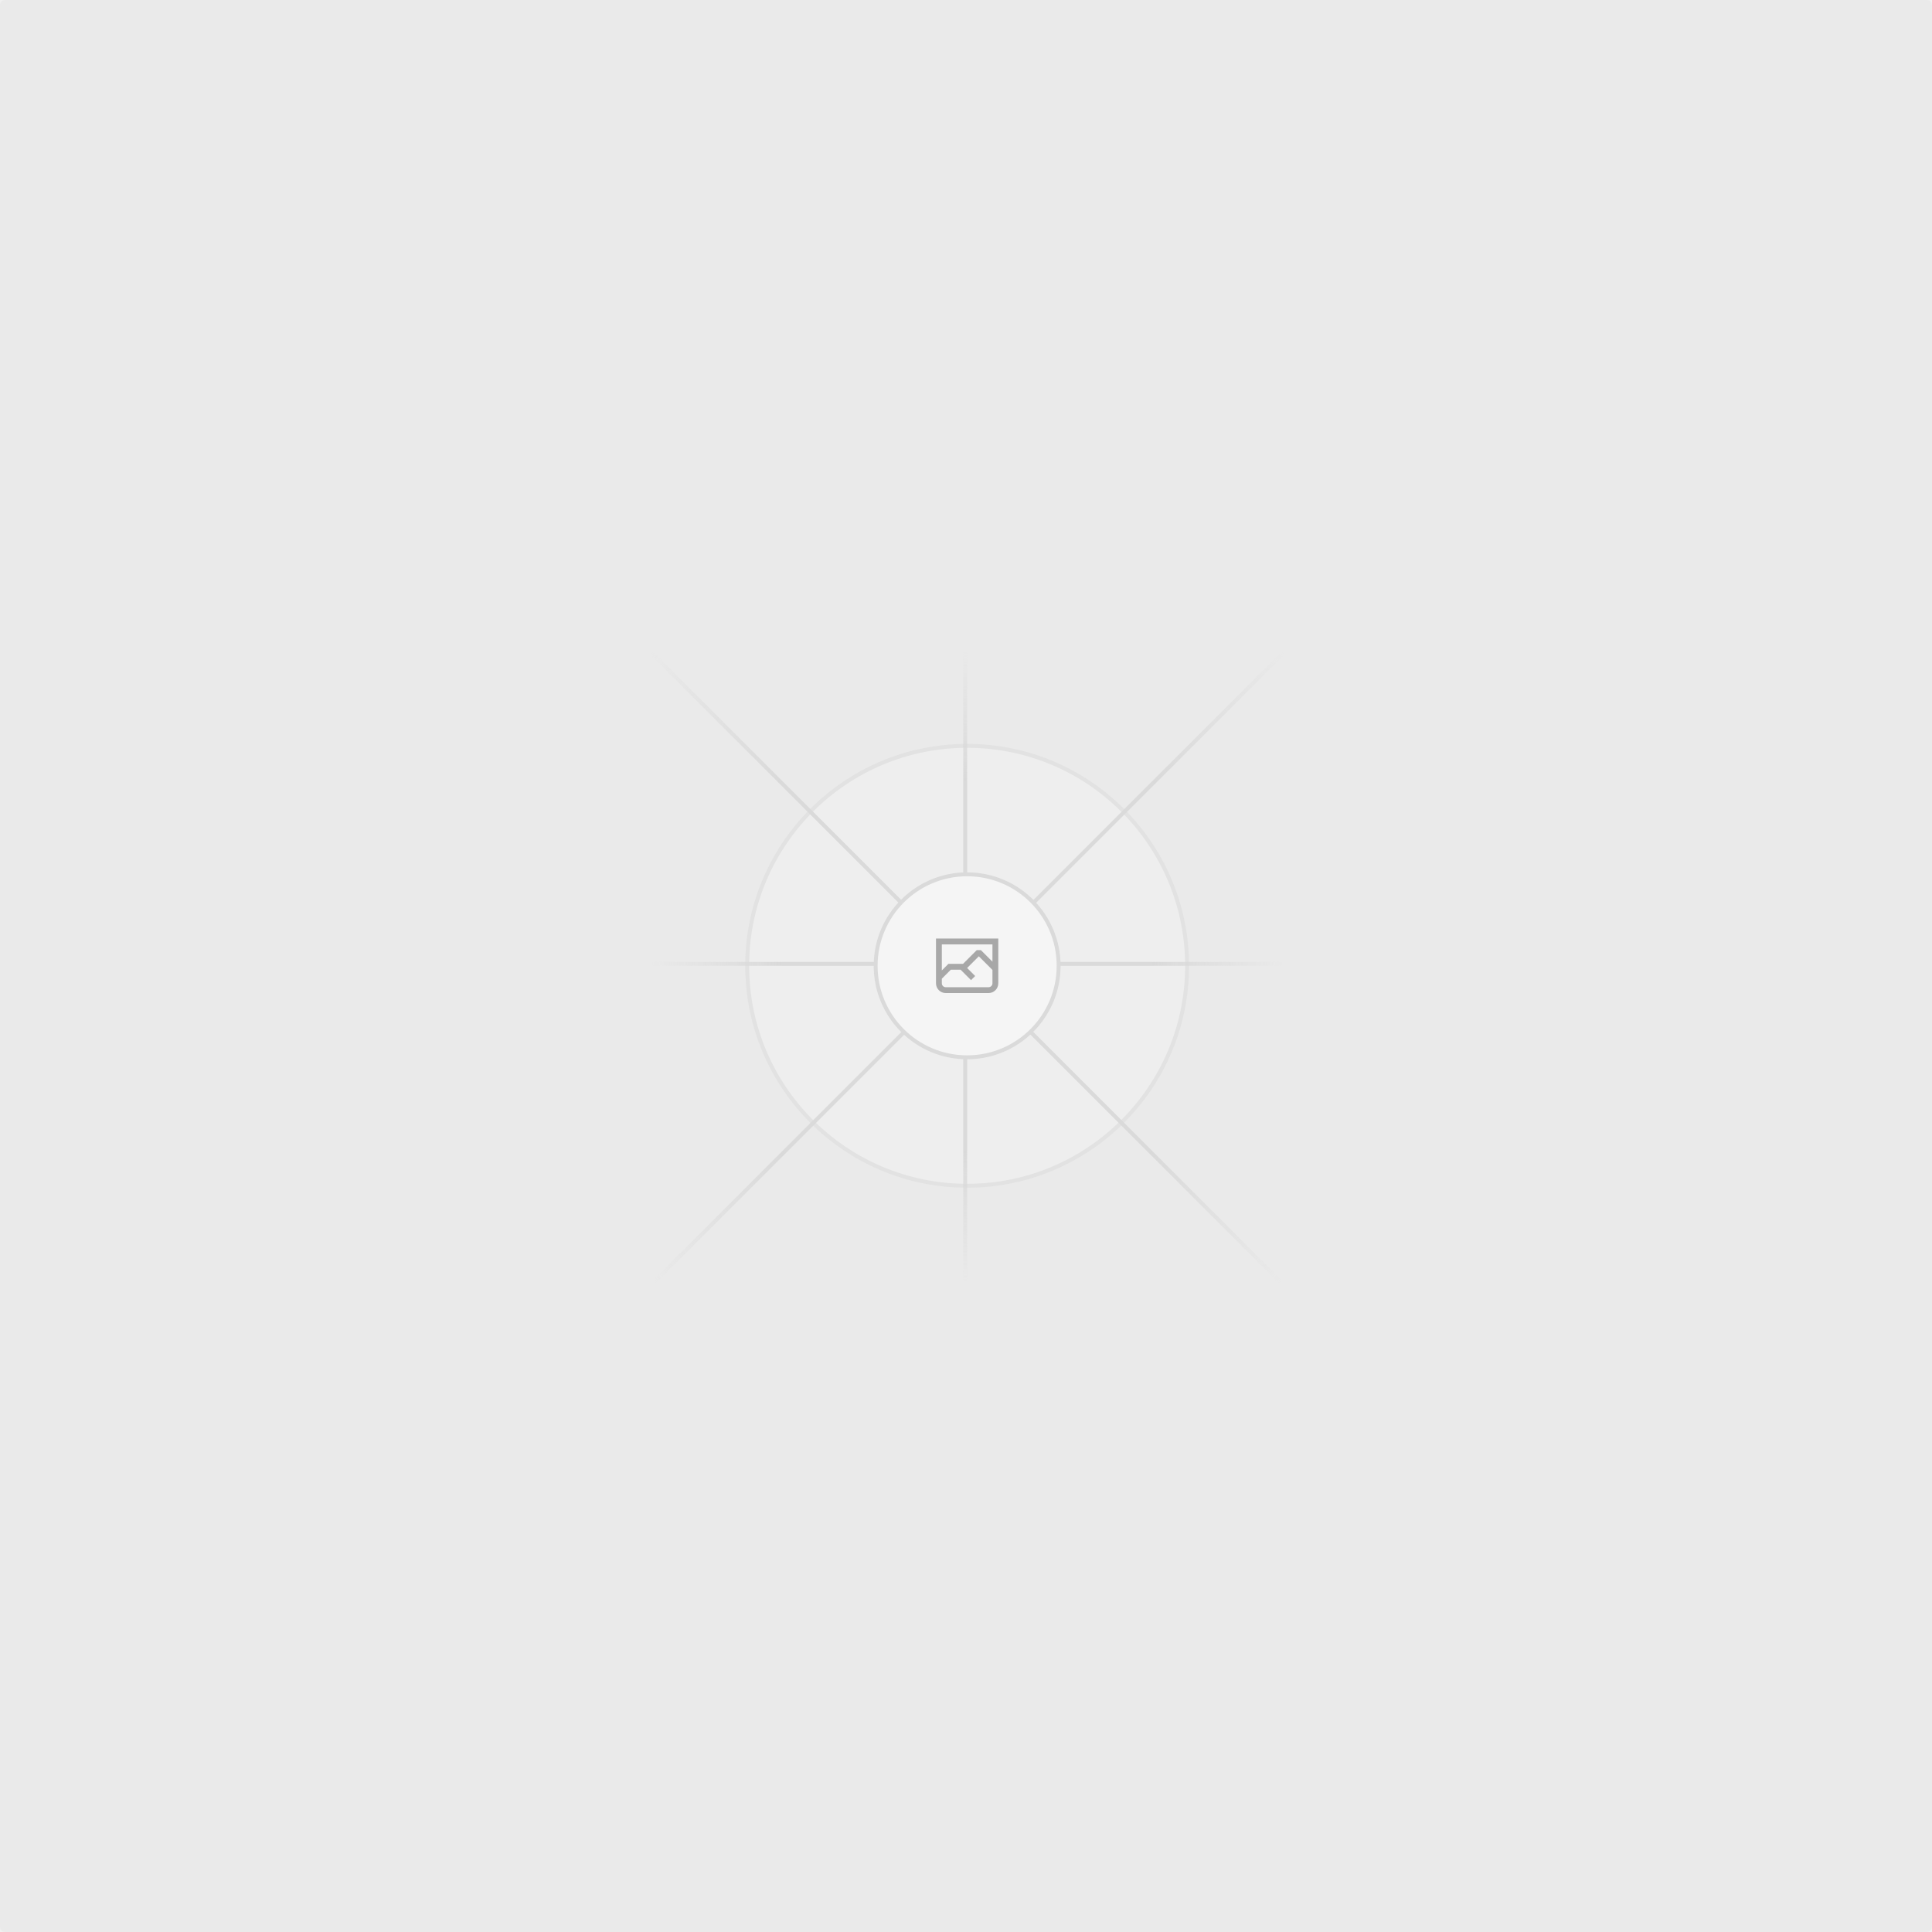
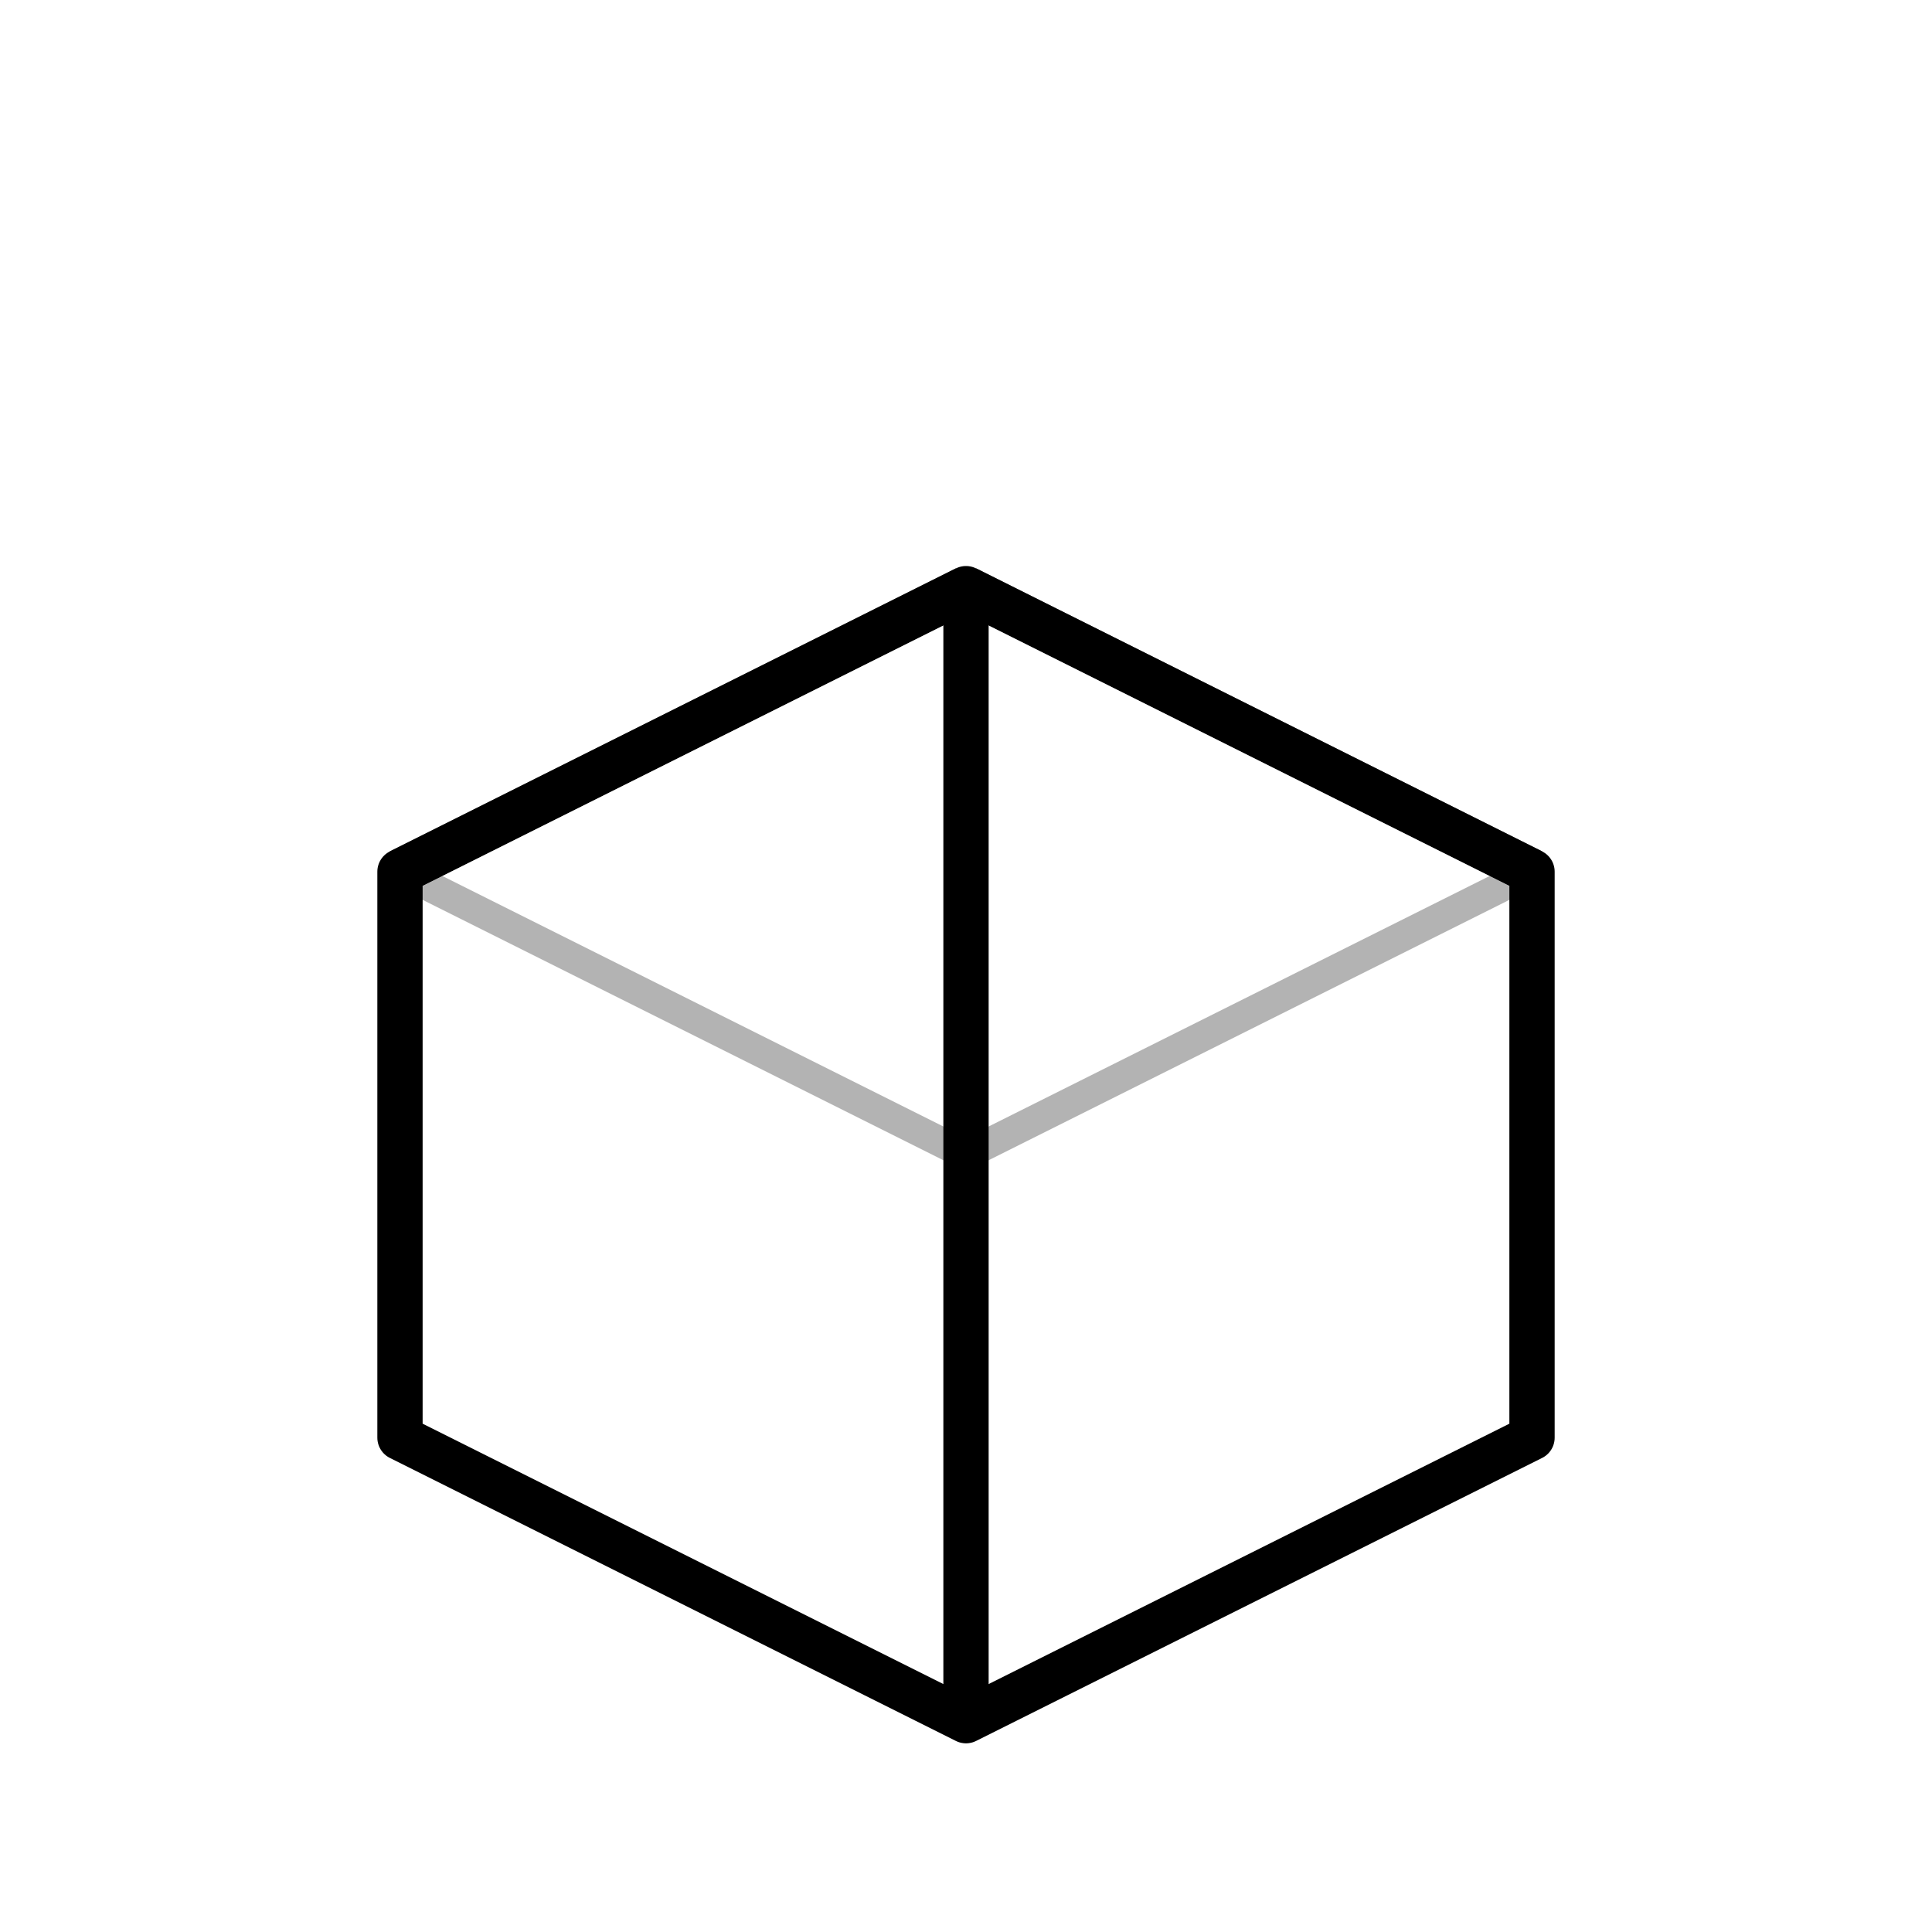
- <svg xmlns="http://www.w3.org/2000/svg" width="1200" height="1200" fill="none">
-   <rect width="1200" height="1200" fill="#EAEAEA" rx="3" />
-   <g opacity=".5">
-     <g opacity=".5">
-       <path fill="#FAFAFA" d="M600.709 736.5c-75.454 0-136.621-61.167-136.621-136.62 0-75.454 61.167-136.621 136.621-136.621 75.453 0 136.62 61.167 136.62 136.621 0 75.453-61.167 136.62-136.62 136.62Z" />
-       <path stroke="#C9C9C9" stroke-width="2.418" d="M600.709 736.5c-75.454 0-136.621-61.167-136.621-136.62 0-75.454 61.167-136.621 136.621-136.621 75.453 0 136.62 61.167 136.62 136.621 0 75.453-61.167 136.62-136.62 136.62Z" />
-     </g>
-     <path stroke="url(#a)" stroke-width="2.418" d="M0-1.209h553.581" transform="scale(1 -1) rotate(45 1163.11 91.165)" />
-     <path stroke="url(#b)" stroke-width="2.418" d="M404.846 598.671h391.726" />
-     <path stroke="url(#c)" stroke-width="2.418" d="M599.5 795.742V404.017" />
-     <path stroke="url(#d)" stroke-width="2.418" d="m795.717 796.597-391.441-391.44" />
-     <path fill="#fff" d="M600.709 656.704c-31.384 0-56.825-25.441-56.825-56.824 0-31.384 25.441-56.825 56.825-56.825 31.383 0 56.824 25.441 56.824 56.825 0 31.383-25.441 56.824-56.824 56.824Z" />
-     <g clip-path="url(#e)">
-       <path fill="#666" fill-rule="evenodd" d="M616.426 586.58h-31.434v16.176l3.553-3.554.531-.531h9.068l.074-.074 8.463-8.463h2.565l7.18 7.181V586.58Zm-15.715 14.654 3.698 3.699 1.283 1.282-2.565 2.565-1.282-1.283-5.2-5.199h-6.066l-5.514 5.514-.073.073v2.876a2.418 2.418 0 0 0 2.418 2.418h26.598a2.418 2.418 0 0 0 2.418-2.418v-8.317l-8.463-8.463-7.181 7.181-.071.072Zm-19.347 5.442v4.085a6.045 6.045 0 0 0 6.046 6.045h26.598a6.044 6.044 0 0 0 6.045-6.045v-7.108l1.356-1.355-1.282-1.283-.074-.073v-17.989h-38.689v23.43l-.146.146.146.147Z" clip-rule="evenodd" />
-     </g>
-     <path stroke="#C9C9C9" stroke-width="2.418" d="M600.709 656.704c-31.384 0-56.825-25.441-56.825-56.824 0-31.384 25.441-56.825 56.825-56.825 31.383 0 56.824 25.441 56.824 56.825 0 31.383-25.441 56.824-56.824 56.824Z" />
+ <svg xmlns="http://www.w3.org/2000/svg" width="512" height="512" viewBox="0 0 512 512" fill="none">
+   <rect width="512" height="512" fill="#FFFFFF" rx="0" />
+   <g transform="translate(106, 106)">
+     <path d="M150 50 L300 125 L300 275 L150 350 L0 275 L0 125 Z" fill="none" stroke="#000000" stroke-width="12" stroke-linejoin="round" />
+     <path d="M150 50 L150 350" stroke="#000000" stroke-width="12" />
+     <path d="M0 125 L150 50" stroke="#000000" stroke-width="12" />
+     <path d="M300 125 L150 50" stroke="#000000" stroke-width="12" />
+     <path d="M150 200 L0 125" stroke="#000000" stroke-width="8" opacity="0.3" />
+     <path d="M150 200 L300 125" stroke="#000000" stroke-width="8" opacity="0.3" />
  </g>
-   <defs>
-     <linearGradient id="a" x1="554.061" x2="-.48" y1=".083" y2=".087" gradientUnits="userSpaceOnUse">
-       <stop stop-color="#C9C9C9" stop-opacity="0" />
-       <stop offset=".208" stop-color="#C9C9C9" />
-       <stop offset=".792" stop-color="#C9C9C9" />
-       <stop offset="1" stop-color="#C9C9C9" stop-opacity="0" />
-     </linearGradient>
-     <linearGradient id="b" x1="796.912" x2="404.507" y1="599.963" y2="599.965" gradientUnits="userSpaceOnUse">
-       <stop stop-color="#C9C9C9" stop-opacity="0" />
-       <stop offset=".208" stop-color="#C9C9C9" />
-       <stop offset=".792" stop-color="#C9C9C9" />
-       <stop offset="1" stop-color="#C9C9C9" stop-opacity="0" />
-     </linearGradient>
-     <linearGradient id="c" x1="600.792" x2="600.794" y1="403.677" y2="796.082" gradientUnits="userSpaceOnUse">
-       <stop stop-color="#C9C9C9" stop-opacity="0" />
-       <stop offset=".208" stop-color="#C9C9C9" />
-       <stop offset=".792" stop-color="#C9C9C9" />
-       <stop offset="1" stop-color="#C9C9C9" stop-opacity="0" />
-     </linearGradient>
-     <linearGradient id="d" x1="404.85" x2="796.972" y1="403.903" y2="796.02" gradientUnits="userSpaceOnUse">
-       <stop stop-color="#C9C9C9" stop-opacity="0" />
-       <stop offset=".208" stop-color="#C9C9C9" />
-       <stop offset=".792" stop-color="#C9C9C9" />
-       <stop offset="1" stop-color="#C9C9C9" stop-opacity="0" />
-     </linearGradient>
-     <clipPath id="e">
-       <path fill="#fff" d="M581.364 580.535h38.689v38.689h-38.689z" />
-     </clipPath>
-   </defs>
</svg>
